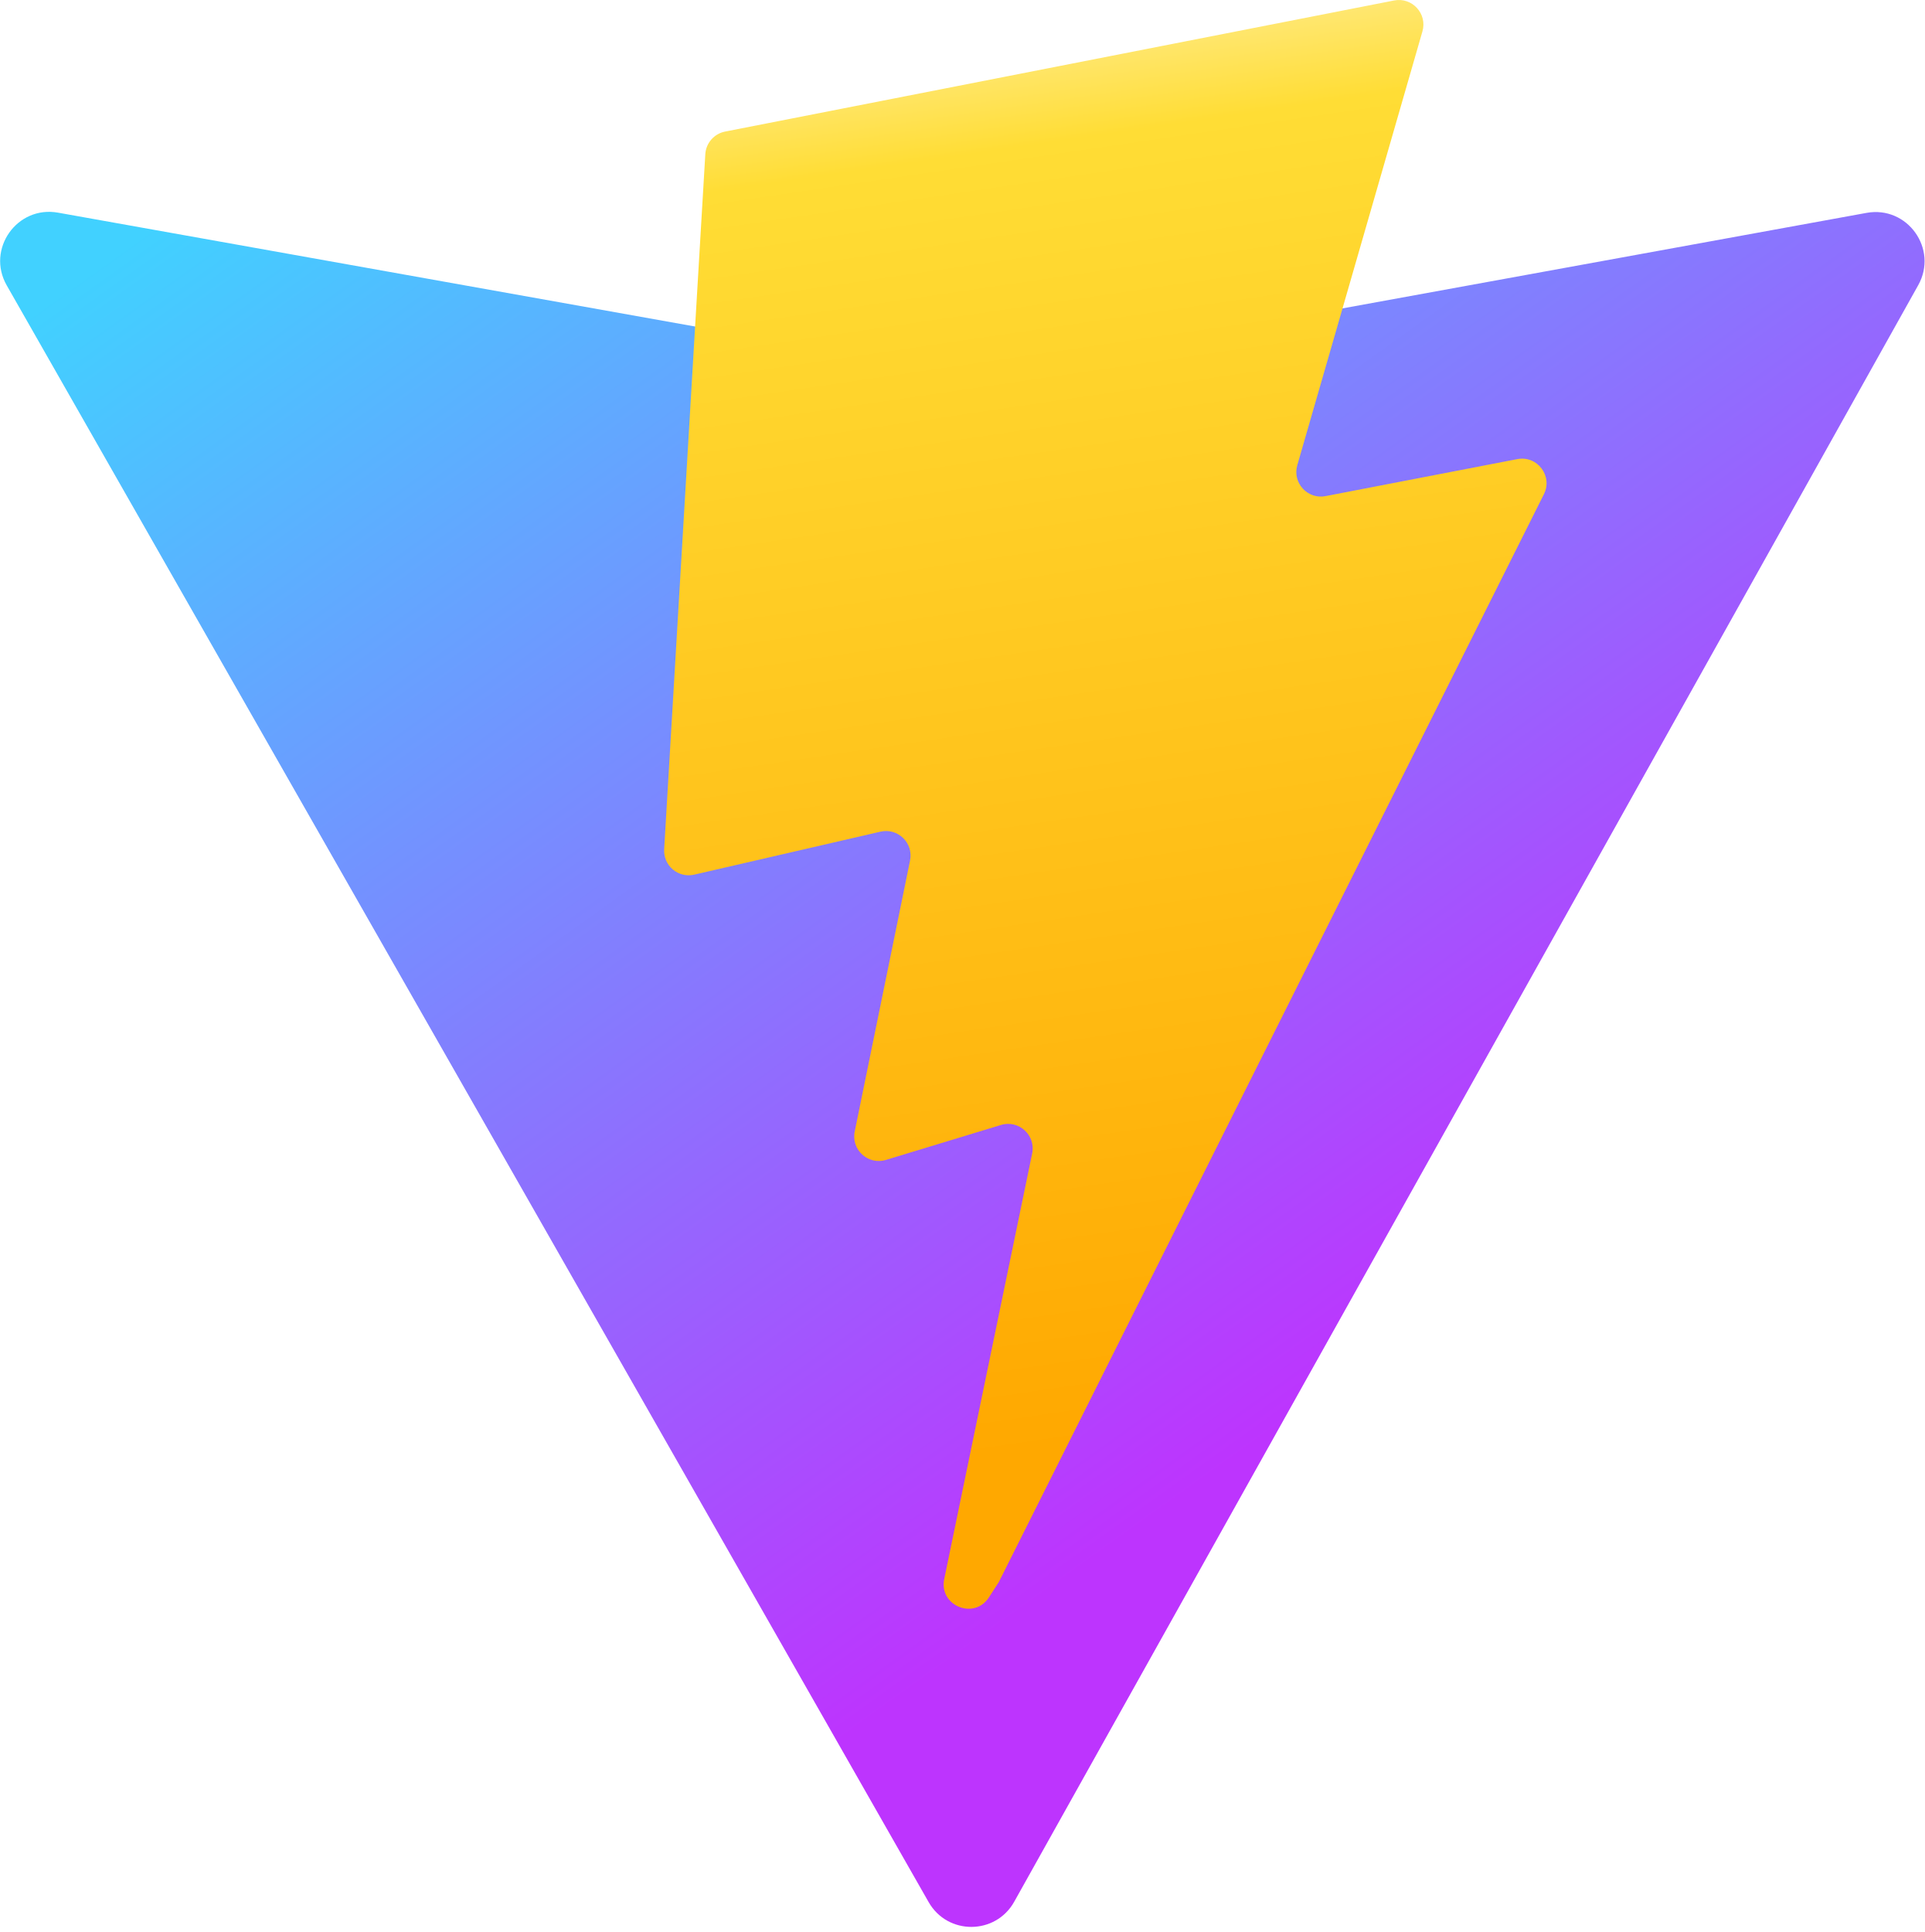
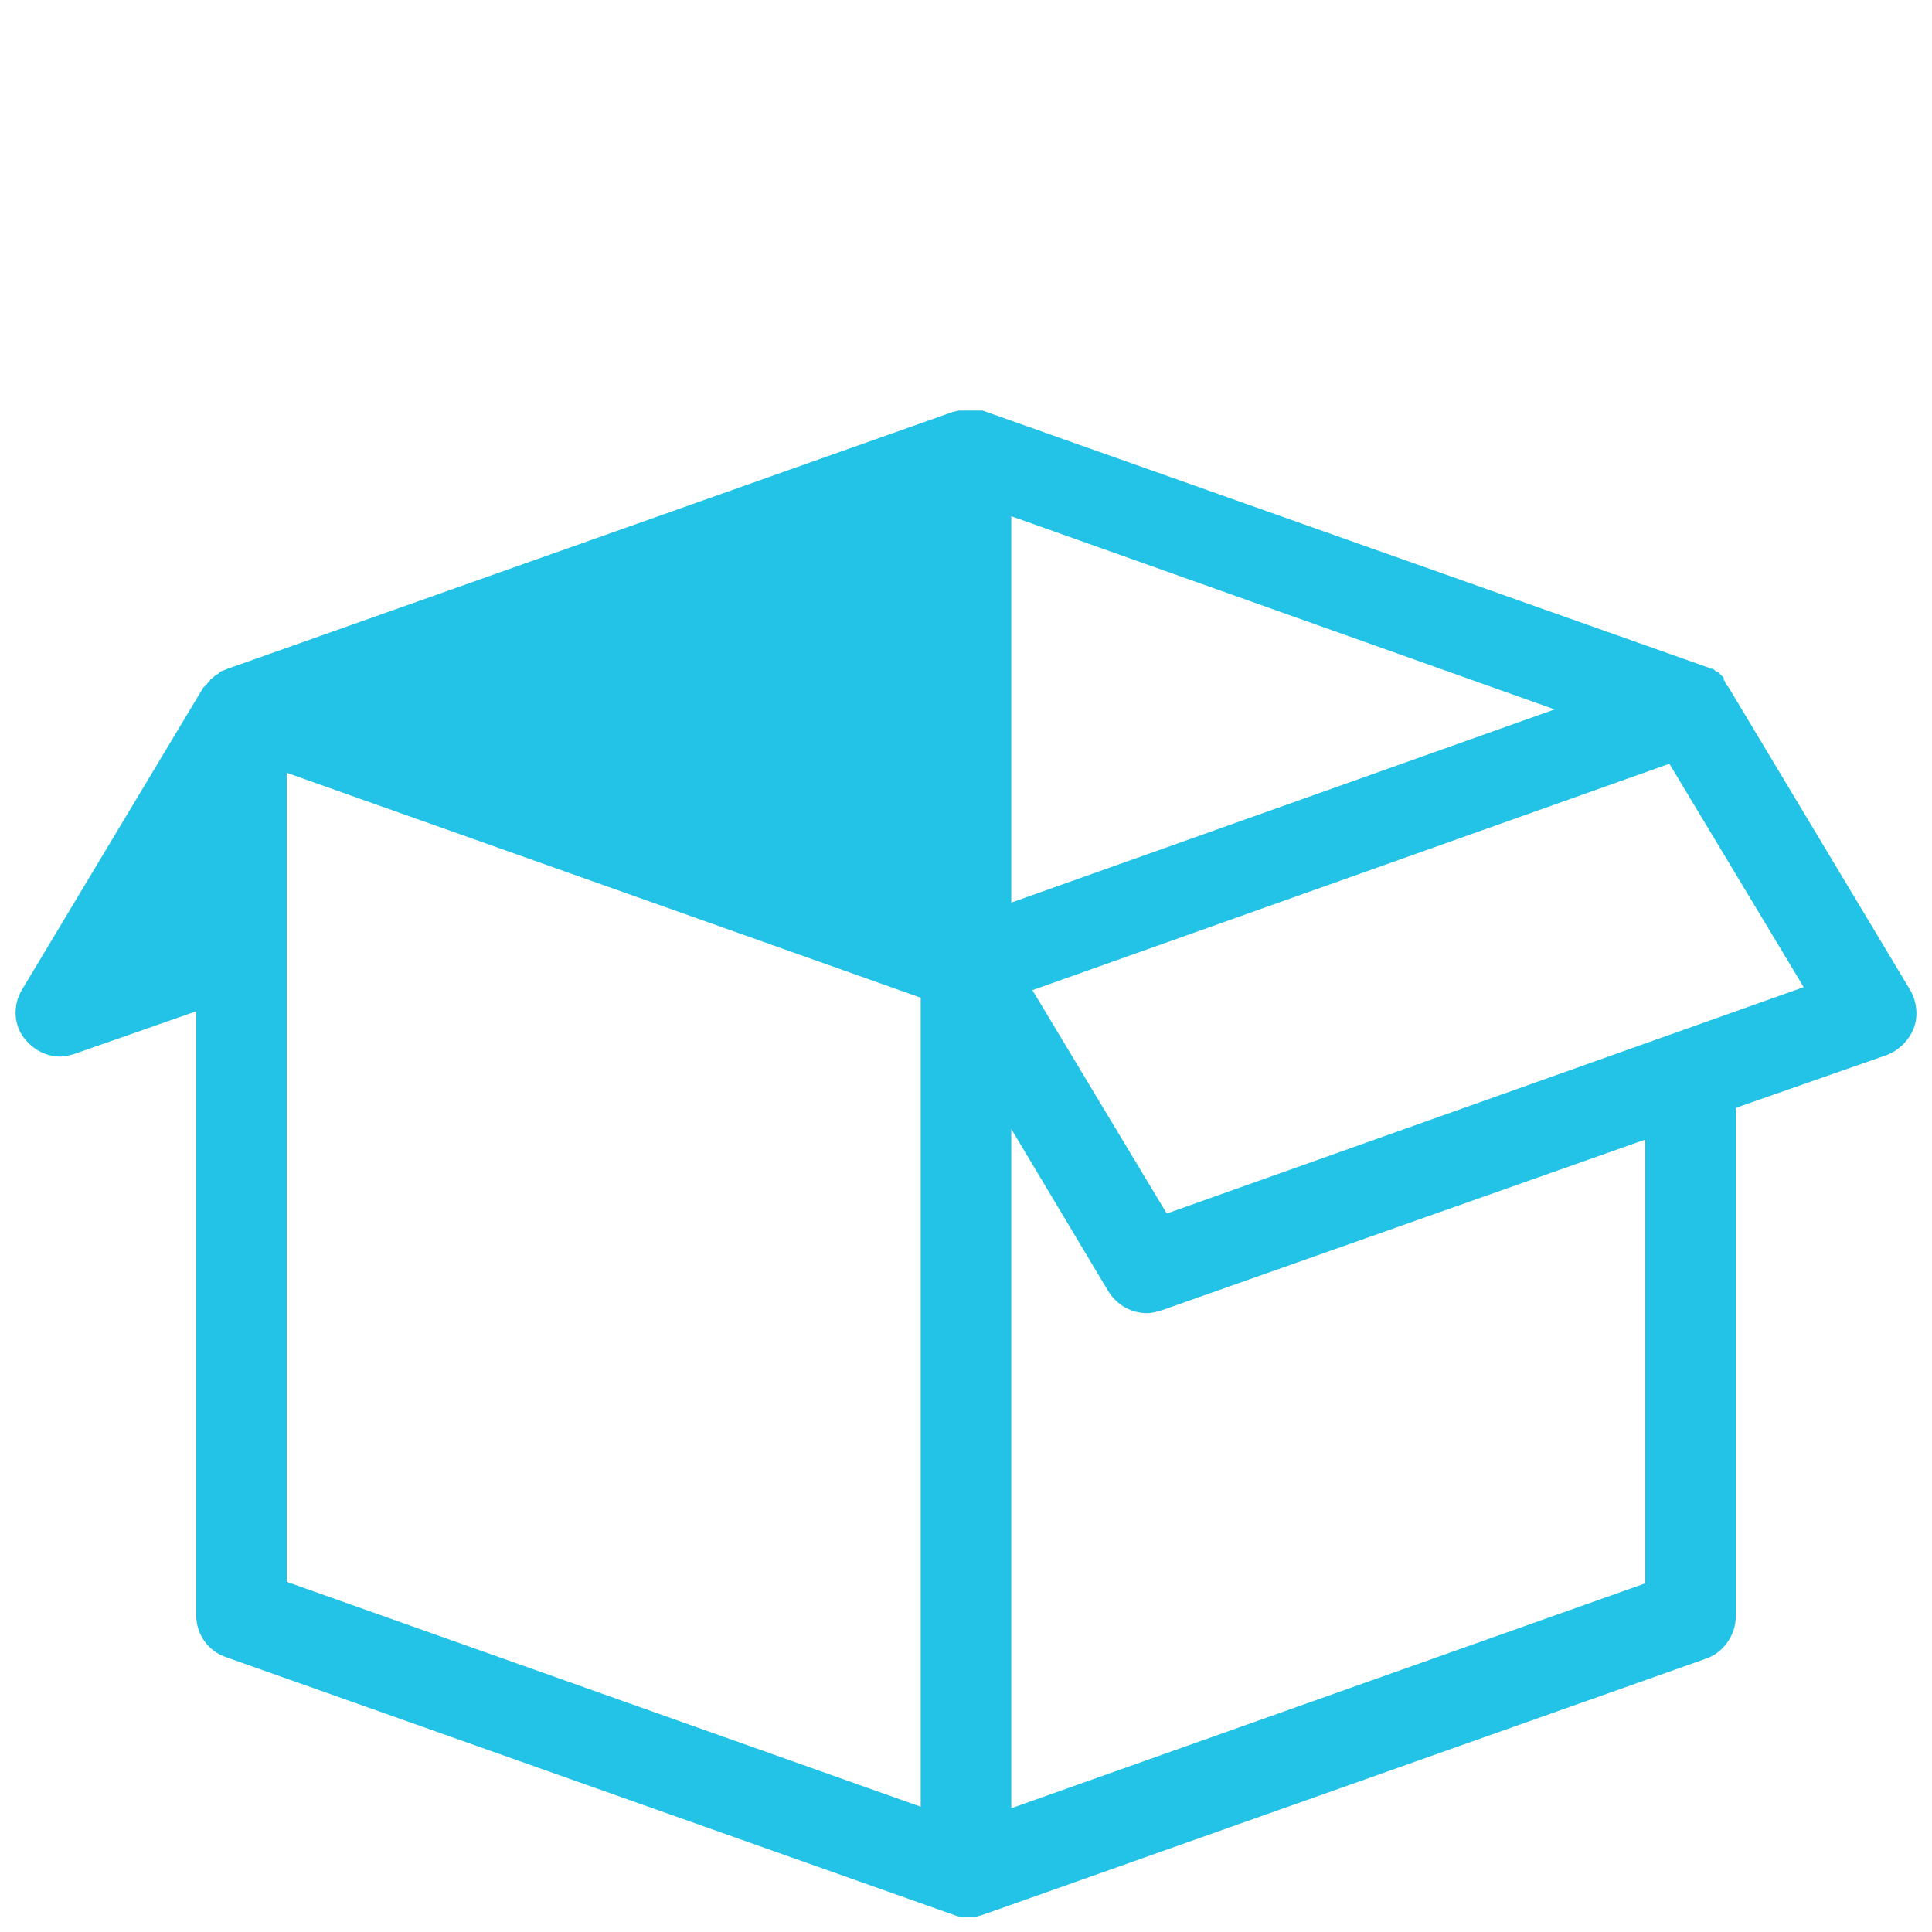
- <svg xmlns="http://www.w3.org/2000/svg" aria-hidden="true" role="img" class="iconify iconify--logos" width="31.88" height="32" preserveAspectRatio="xMidYMid meet" viewBox="0 0 256 257">
-   <defs>
-     <linearGradient id="IconifyId1813088fe1fbc01fb466" x1="-.828%" x2="57.636%" y1="7.652%" y2="78.411%">
-       <stop offset="0%" stop-color="#41D1FF" />
-       <stop offset="100%" stop-color="#BD34FE" />
-     </linearGradient>
-     <linearGradient id="IconifyId1813088fe1fbc01fb467" x1="43.376%" x2="50.316%" y1="2.242%" y2="89.03%">
-       <stop offset="0%" stop-color="#FFEA83" />
-       <stop offset="8.333%" stop-color="#FFDD35" />
-       <stop offset="100%" stop-color="#FFA800" />
-     </linearGradient>
-   </defs>
-   <path fill="url(#IconifyId1813088fe1fbc01fb466)" d="M255.153 37.938L134.897 252.976c-2.483 4.44-8.862 4.466-11.382.048L.875 37.958c-2.746-4.814 1.371-10.646 6.827-9.67l120.385 21.517a6.537 6.537 0 0 0 2.322-.004l117.867-21.483c5.438-.991 9.574 4.796 6.877 9.62Z" />
-   <path fill="url(#IconifyId1813088fe1fbc01fb467)" d="M185.432.063L96.44 17.501a3.268 3.268 0 0 0-2.634 3.014l-5.474 92.456a3.268 3.268 0 0 0 3.997 3.378l24.777-5.718c2.318-.535 4.413 1.507 3.936 3.838l-7.361 36.047c-.495 2.426 1.782 4.5 4.151 3.78l15.304-4.649c2.372-.72 4.652 1.36 4.15 3.788l-11.698 56.621c-.732 3.542 3.979 5.473 5.943 2.437l1.313-2.028l72.516-144.72c1.215-2.423-.88-5.186-3.54-4.672l-25.505 4.922c-2.396.462-4.435-1.77-3.759-4.114l16.646-57.705c.677-2.35-1.37-4.583-3.769-4.113Z" />
+ <svg xmlns="http://www.w3.org/2000/svg" fill="#22C3E6" viewBox="0 0 128 128" width="512px" height="512px">
+   <path d="M15,109.8l48,17c0,0,0,0,0,0c0.1,0,0.2,0.1,0.3,0.1c0.2,0.1,0.5,0.1,0.7,0.1c0.2,0,0.3,0,0.5,0c0,0,0,0,0,0c0,0,0,0,0.1,0 c0.1,0,0.3-0.1,0.4-0.1c0,0,0,0,0,0l48-17c1.2-0.4,2-1.6,2-2.8V73.4l10-3.5c0.8-0.3,1.5-1,1.8-1.8s0.2-1.8-0.3-2.6l-12-20 c0,0-0.1-0.1-0.1-0.1c0-0.1-0.1-0.1-0.1-0.2c0,0,0,0,0,0c0-0.1-0.1-0.1-0.1-0.2c0,0,0,0,0-0.1c-0.1-0.1-0.1-0.1-0.2-0.2 c0,0-0.1-0.1-0.1-0.1c0,0-0.1-0.1-0.1-0.1c0,0-0.1,0-0.1,0c0,0-0.1-0.1-0.1-0.1c-0.1-0.1-0.2-0.1-0.3-0.1c-0.1,0-0.1-0.1-0.2-0.1 c0,0,0,0,0,0c0,0,0,0,0,0l-48-17c0,0,0,0-0.1,0c0,0-0.1,0-0.1,0c0,0-0.1,0-0.1,0c-0.1,0-0.1,0-0.2,0c0,0,0,0,0,0c0,0,0,0,0,0 c-0.1,0-0.1,0-0.2,0c-0.1,0-0.1,0-0.2,0c-0.1,0-0.2,0-0.4,0c-0.1,0-0.1,0-0.2,0c-0.2,0-0.4,0.1-0.5,0.1l-48,17 c-0.2,0.1-0.3,0.1-0.5,0.2c0,0-0.1,0.1-0.1,0.1c-0.1,0.1-0.2,0.1-0.3,0.2c0,0-0.1,0.1-0.1,0.1c-0.1,0.1-0.2,0.1-0.2,0.2 c0,0-0.1,0.1-0.1,0.1c-0.1,0.1-0.1,0.2-0.2,0.2c0,0,0,0.1-0.1,0.1l-12,20c-0.7,1.1-0.6,2.5,0.2,3.4C2.3,69.6,3.1,70,4,70 c0.3,0,0.7-0.1,1-0.2l8-2.8v40C13,108.3,13.8,109.4,15,109.8z M119.5,65.4l-42.2,15l-8.9-14.8l42.2-15L119.5,65.4z M67,34.2L103,47 L67,59.8V34.2z M67,74.8l6.4,10.7C74,86.5,75,87,76,87c0.3,0,0.7-0.1,1-0.2l32-11.3v29.4l-42,14.9V74.8z M19,51.2l42,14.9v53.6 l-42-14.9V51.2z" />
</svg>
